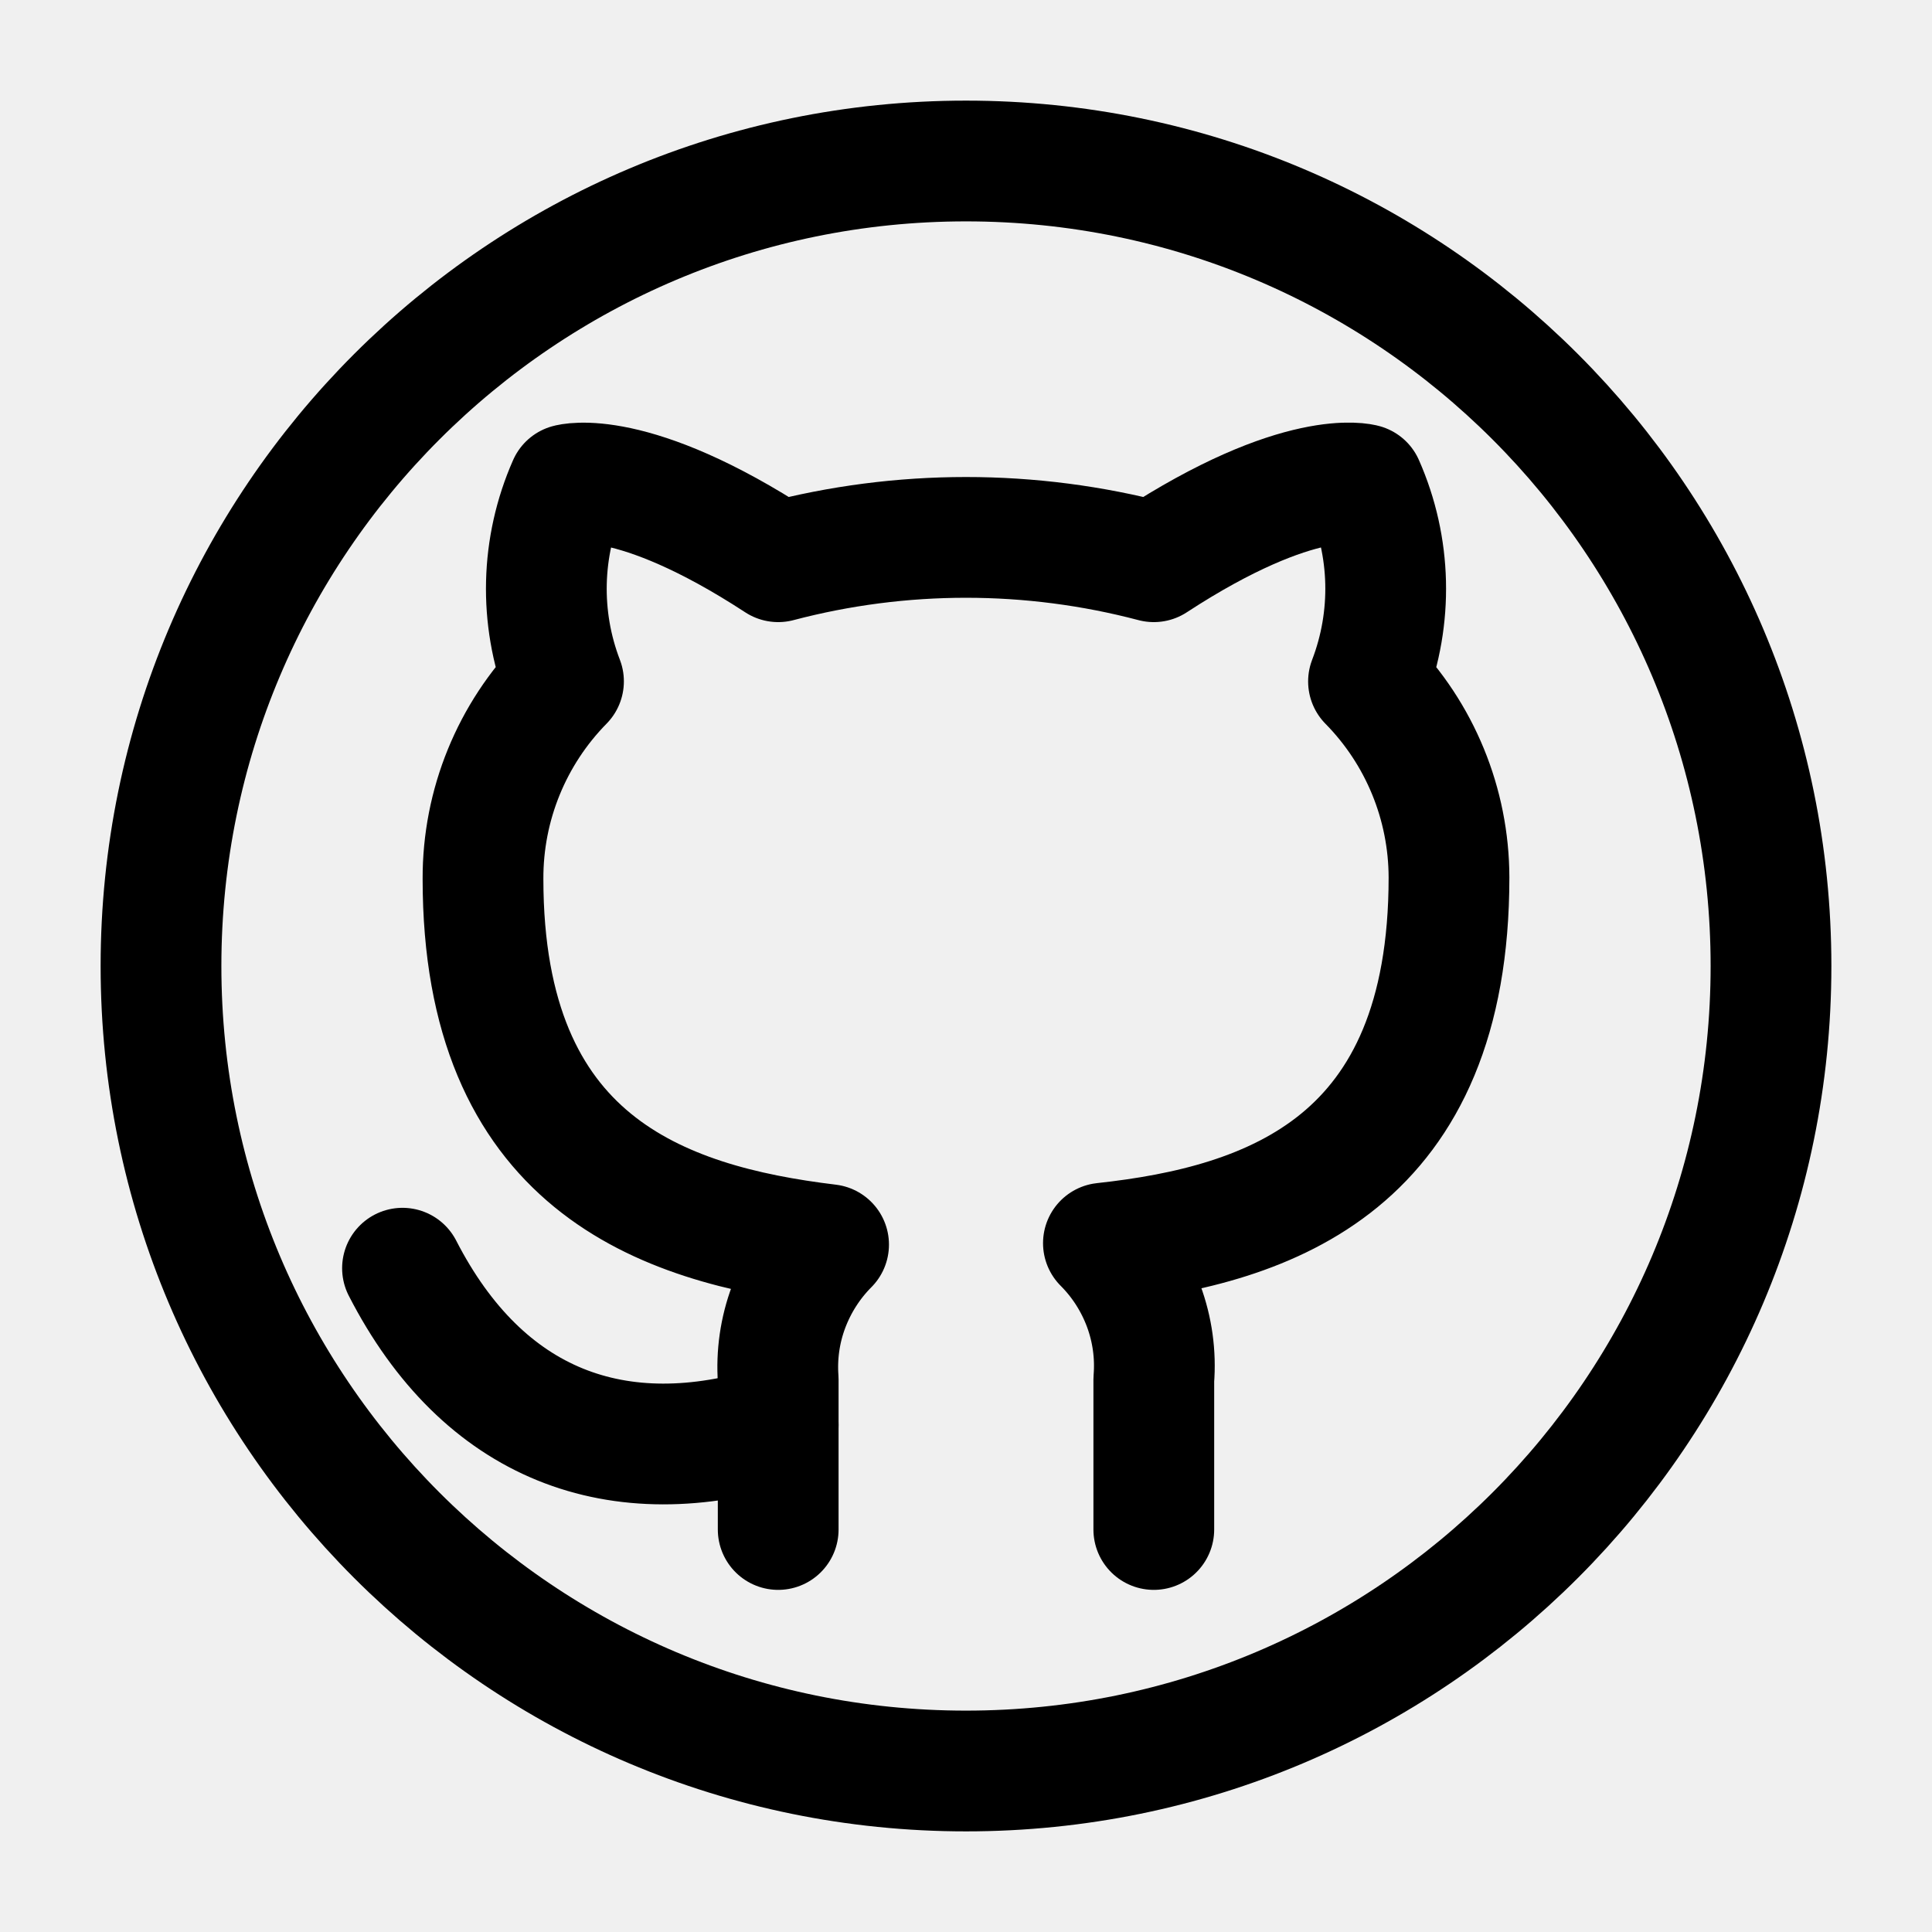
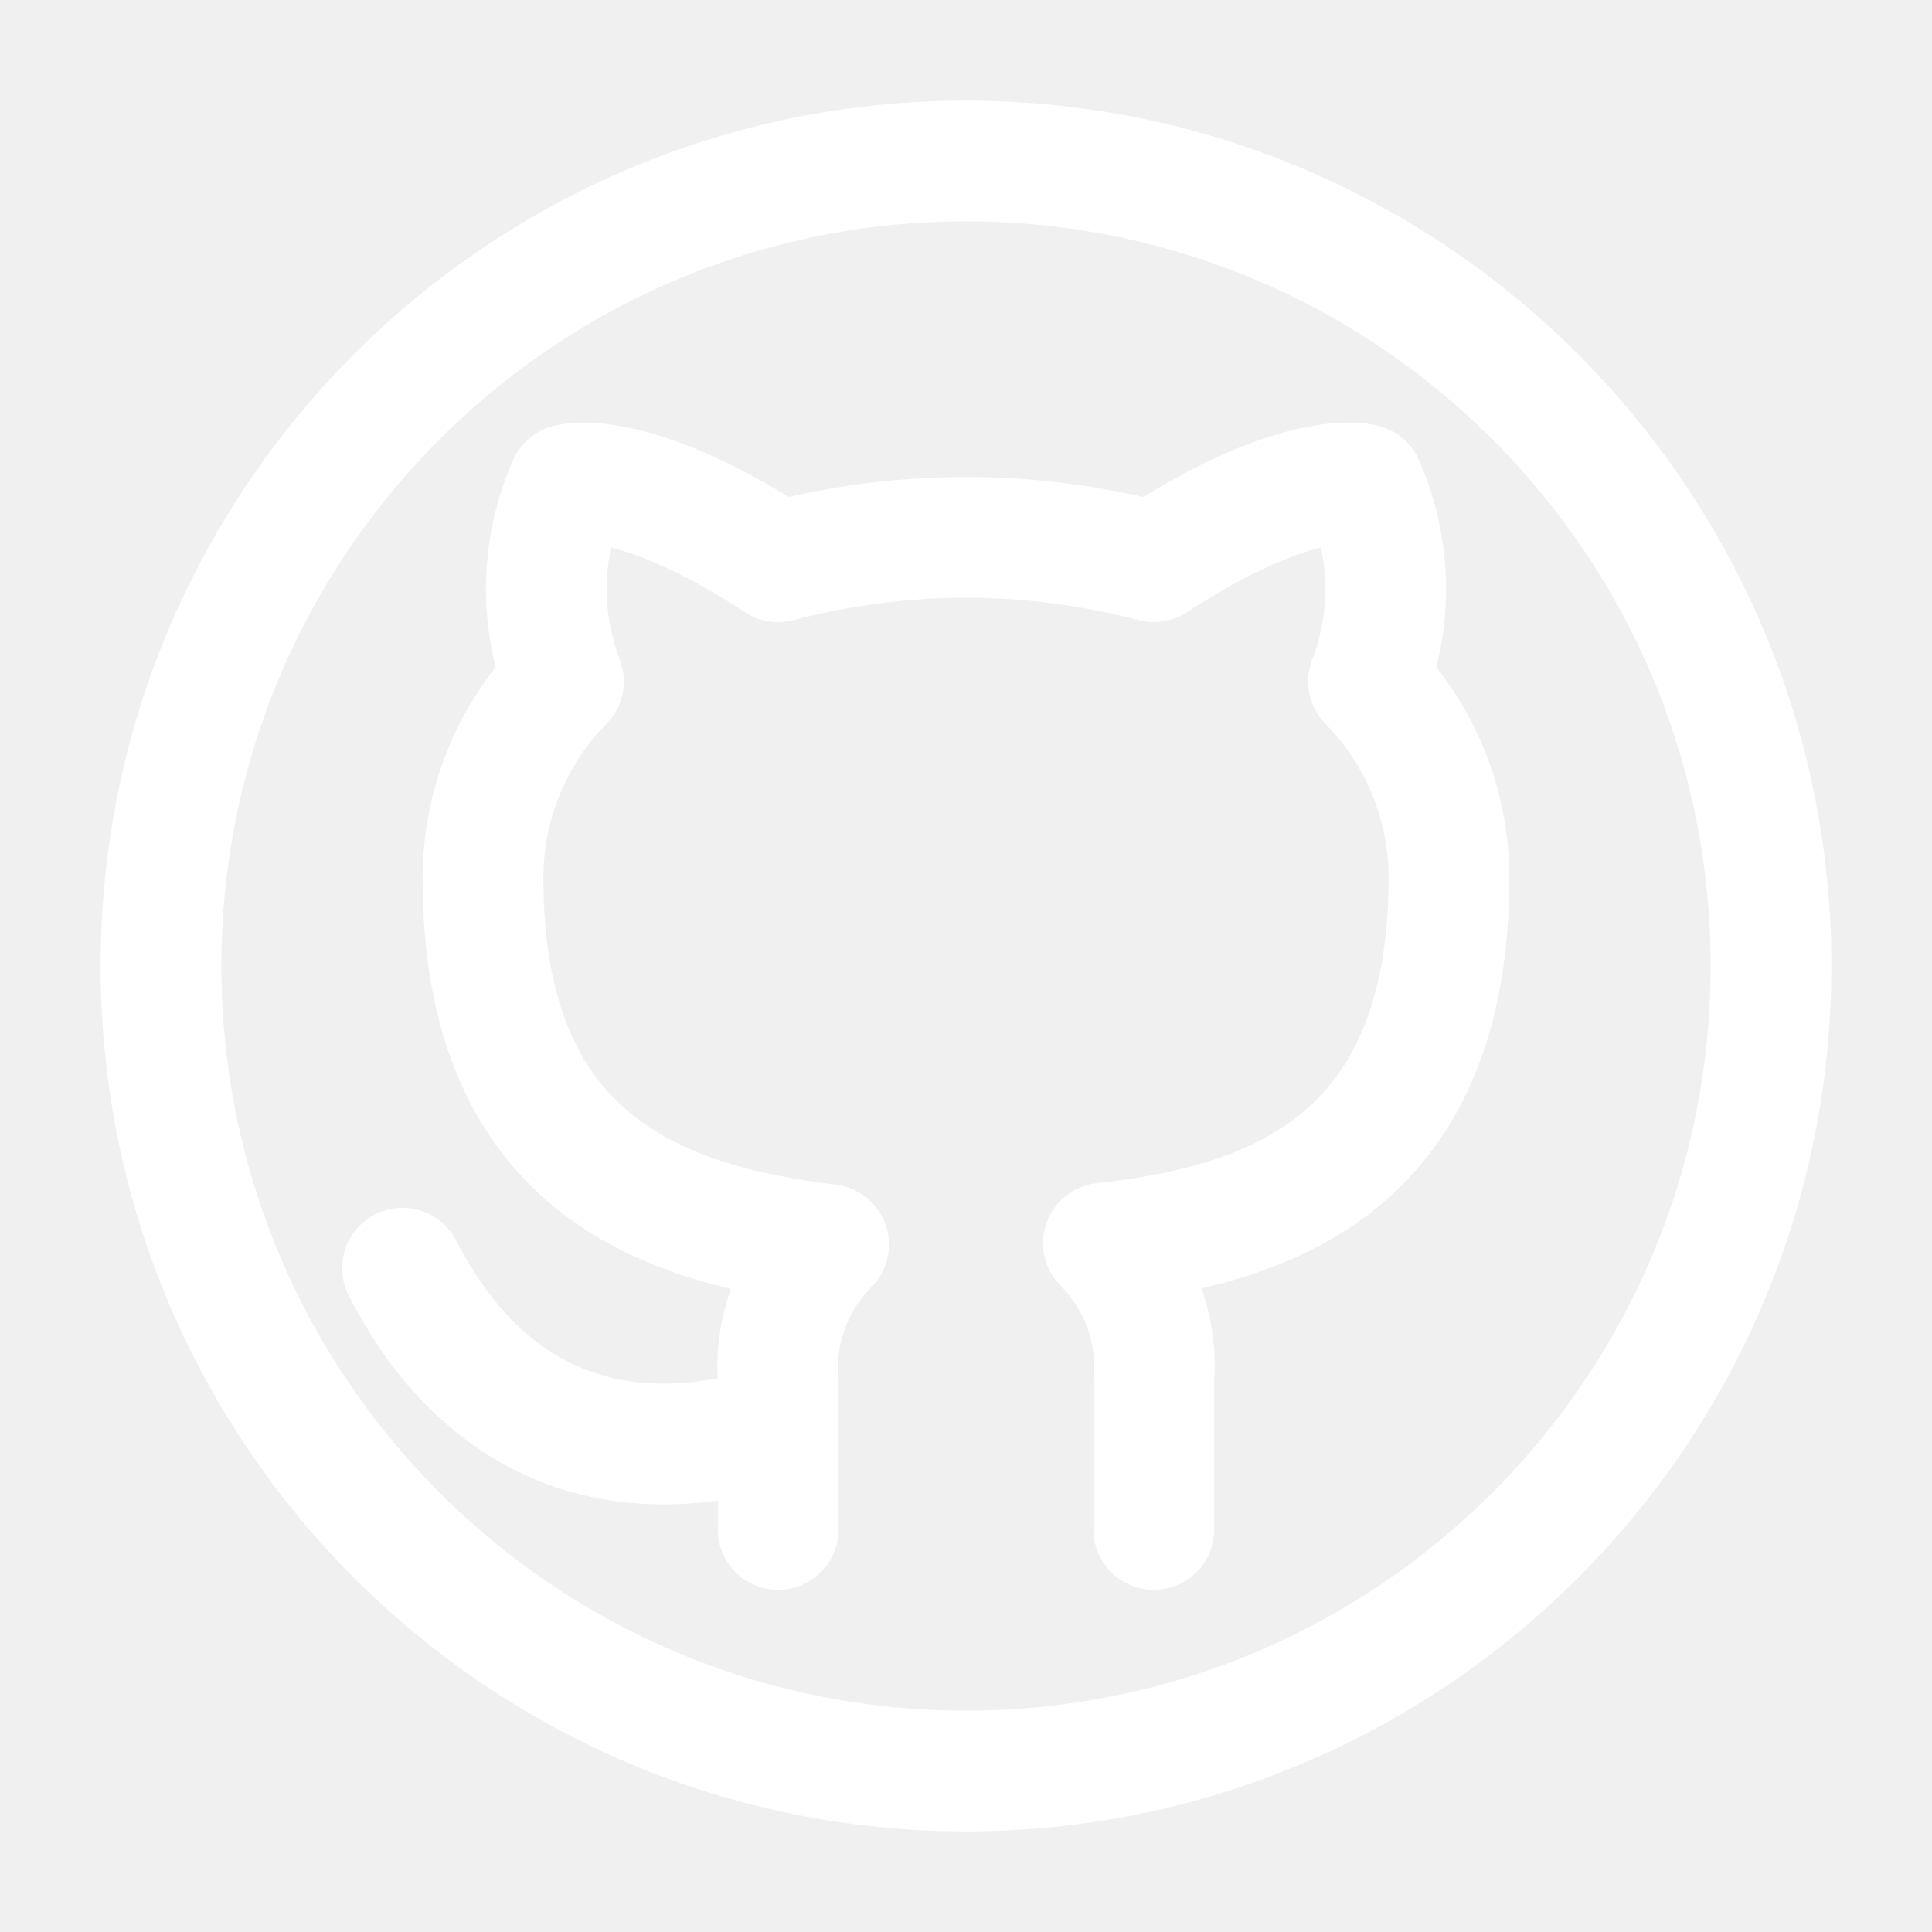
<svg xmlns="http://www.w3.org/2000/svg" width="38" height="38" viewBox="0 0 24 24" fill="none">
-   <path d="M12 22C17.523 22 22 17.523 22 12C22 6.477 17.523 2 12 2C6.477 2 2 6.477 2 12C2 17.523 6.477 22 12 22Z" stroke="black" stroke-width="1.5" stroke-linecap="round" stroke-linejoin="round" />
-   <path d="M14.333 19V17.137C14.358 16.827 14.315 16.517 14.207 16.224C14.098 15.931 13.928 15.664 13.707 15.443C15.8 15.216 18 14.443 18 10.899C17.998 9.988 17.639 9.114 17 8.465C17.304 7.673 17.283 6.793 16.94 6.017C16.94 6.017 16.153 5.79 14.333 6.978C12.804 6.575 11.196 6.575 9.667 6.978C7.847 5.79 7.06 6.018 7.06 6.018C6.718 6.793 6.696 7.673 7 8.464C6.357 9.118 5.997 9.999 6 10.917C6 14.436 8.2 15.208 10.293 15.461C10.075 15.68 9.906 15.944 9.797 16.234C9.689 16.522 9.645 16.829 9.667 17.136V19" stroke="black" stroke-width="1.5" stroke-linecap="round" stroke-linejoin="round" />
-   <path d="M9.667 17.702C7.667 18.333 6 17.702 5 15.754" stroke="black" stroke-width="1.5" stroke-linecap="round" stroke-linejoin="round" />
+   <path d="M12 22C17.523 22 22 17.523 22 12C22 6.477 17.523 2 12 2C6.477 2 2 6.477 2 12C2 17.523 6.477 22 12 22Z" stroke="white" stroke-width="1.5" stroke-linecap="round" stroke-linejoin="round" />
+   <path d="M14.333 19V17.137C14.358 16.827 14.315 16.517 14.207 16.224C14.098 15.931 13.928 15.664 13.707 15.443C15.8 15.216 18 14.443 18 10.899C17.998 9.988 17.639 9.114 17 8.465C17.304 7.673 17.283 6.793 16.94 6.017C16.94 6.017 16.153 5.79 14.333 6.978C12.804 6.575 11.196 6.575 9.667 6.978C7.847 5.79 7.06 6.018 7.06 6.018C6.718 6.793 6.696 7.673 7 8.464C6.357 9.118 5.997 9.999 6 10.917C6 14.436 8.2 15.208 10.293 15.461C10.075 15.68 9.906 15.944 9.797 16.234C9.689 16.522 9.645 16.829 9.667 17.136V19" stroke="white" stroke-width="1.5" stroke-linecap="round" stroke-linejoin="round" />
+   <path d="M9.667 17.702C7.667 18.333 6 17.702 5 15.754" stroke="white" stroke-width="1.5" stroke-linecap="round" stroke-linejoin="round" />
</svg>
